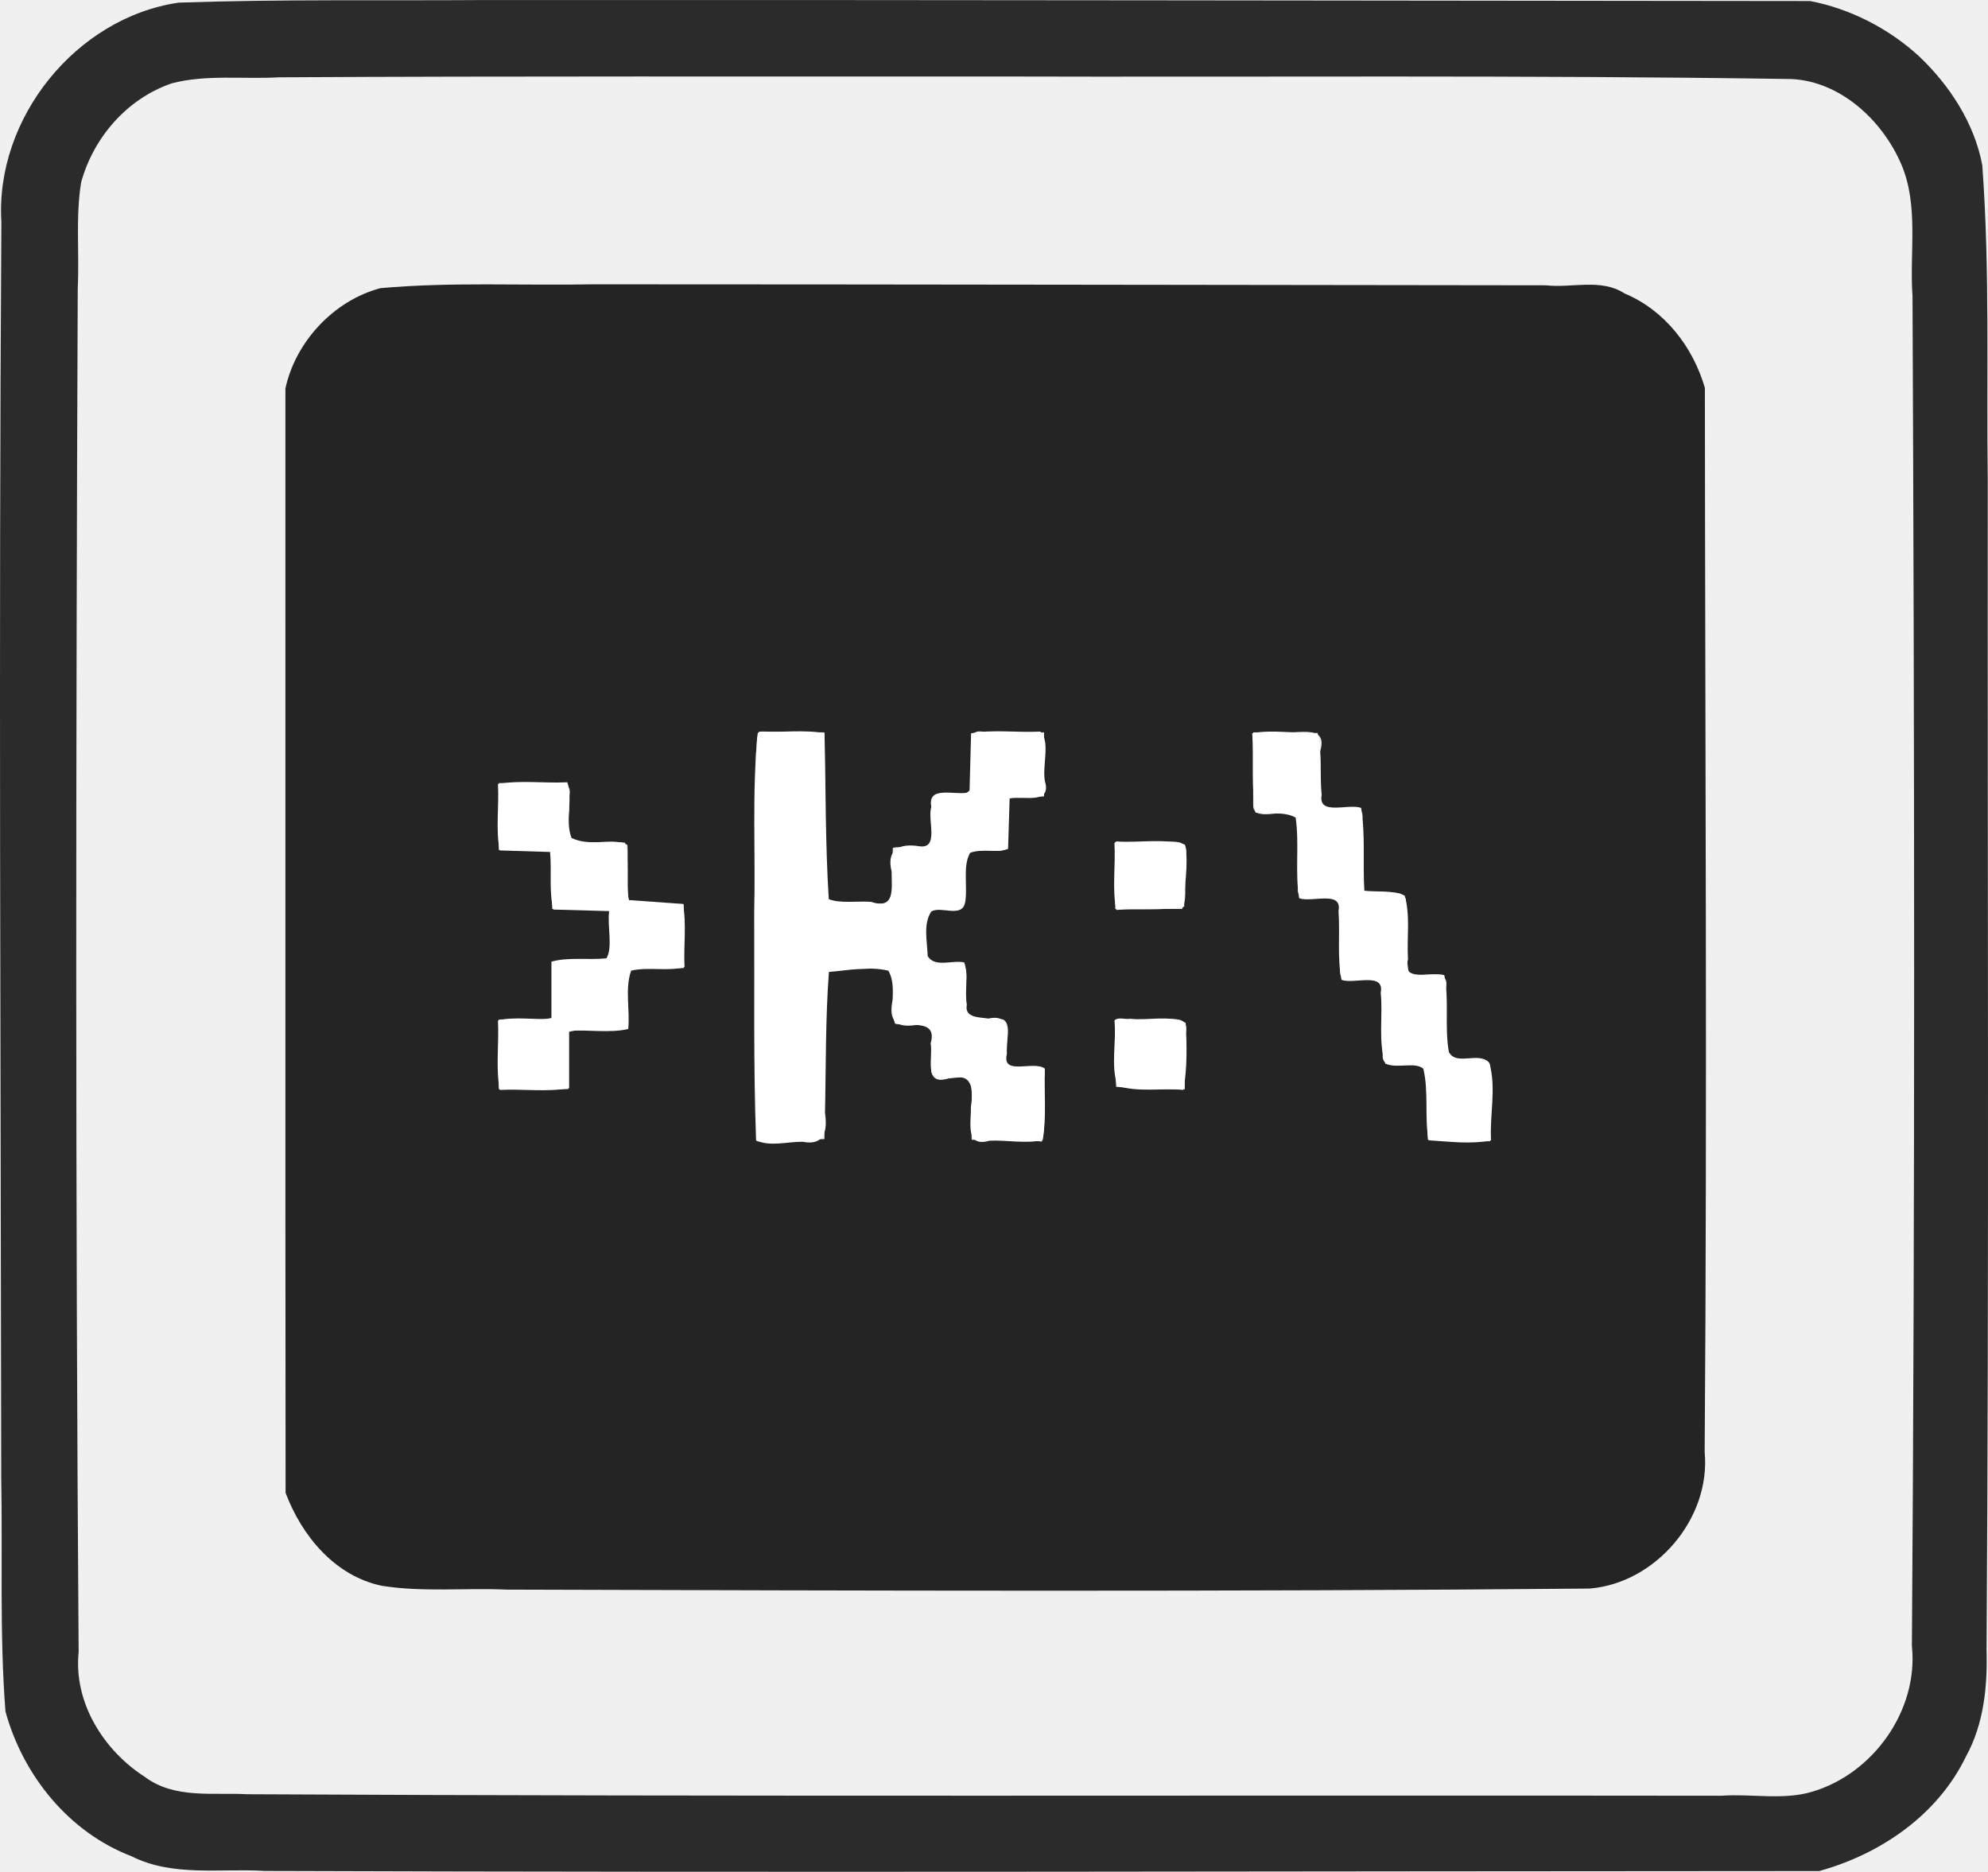
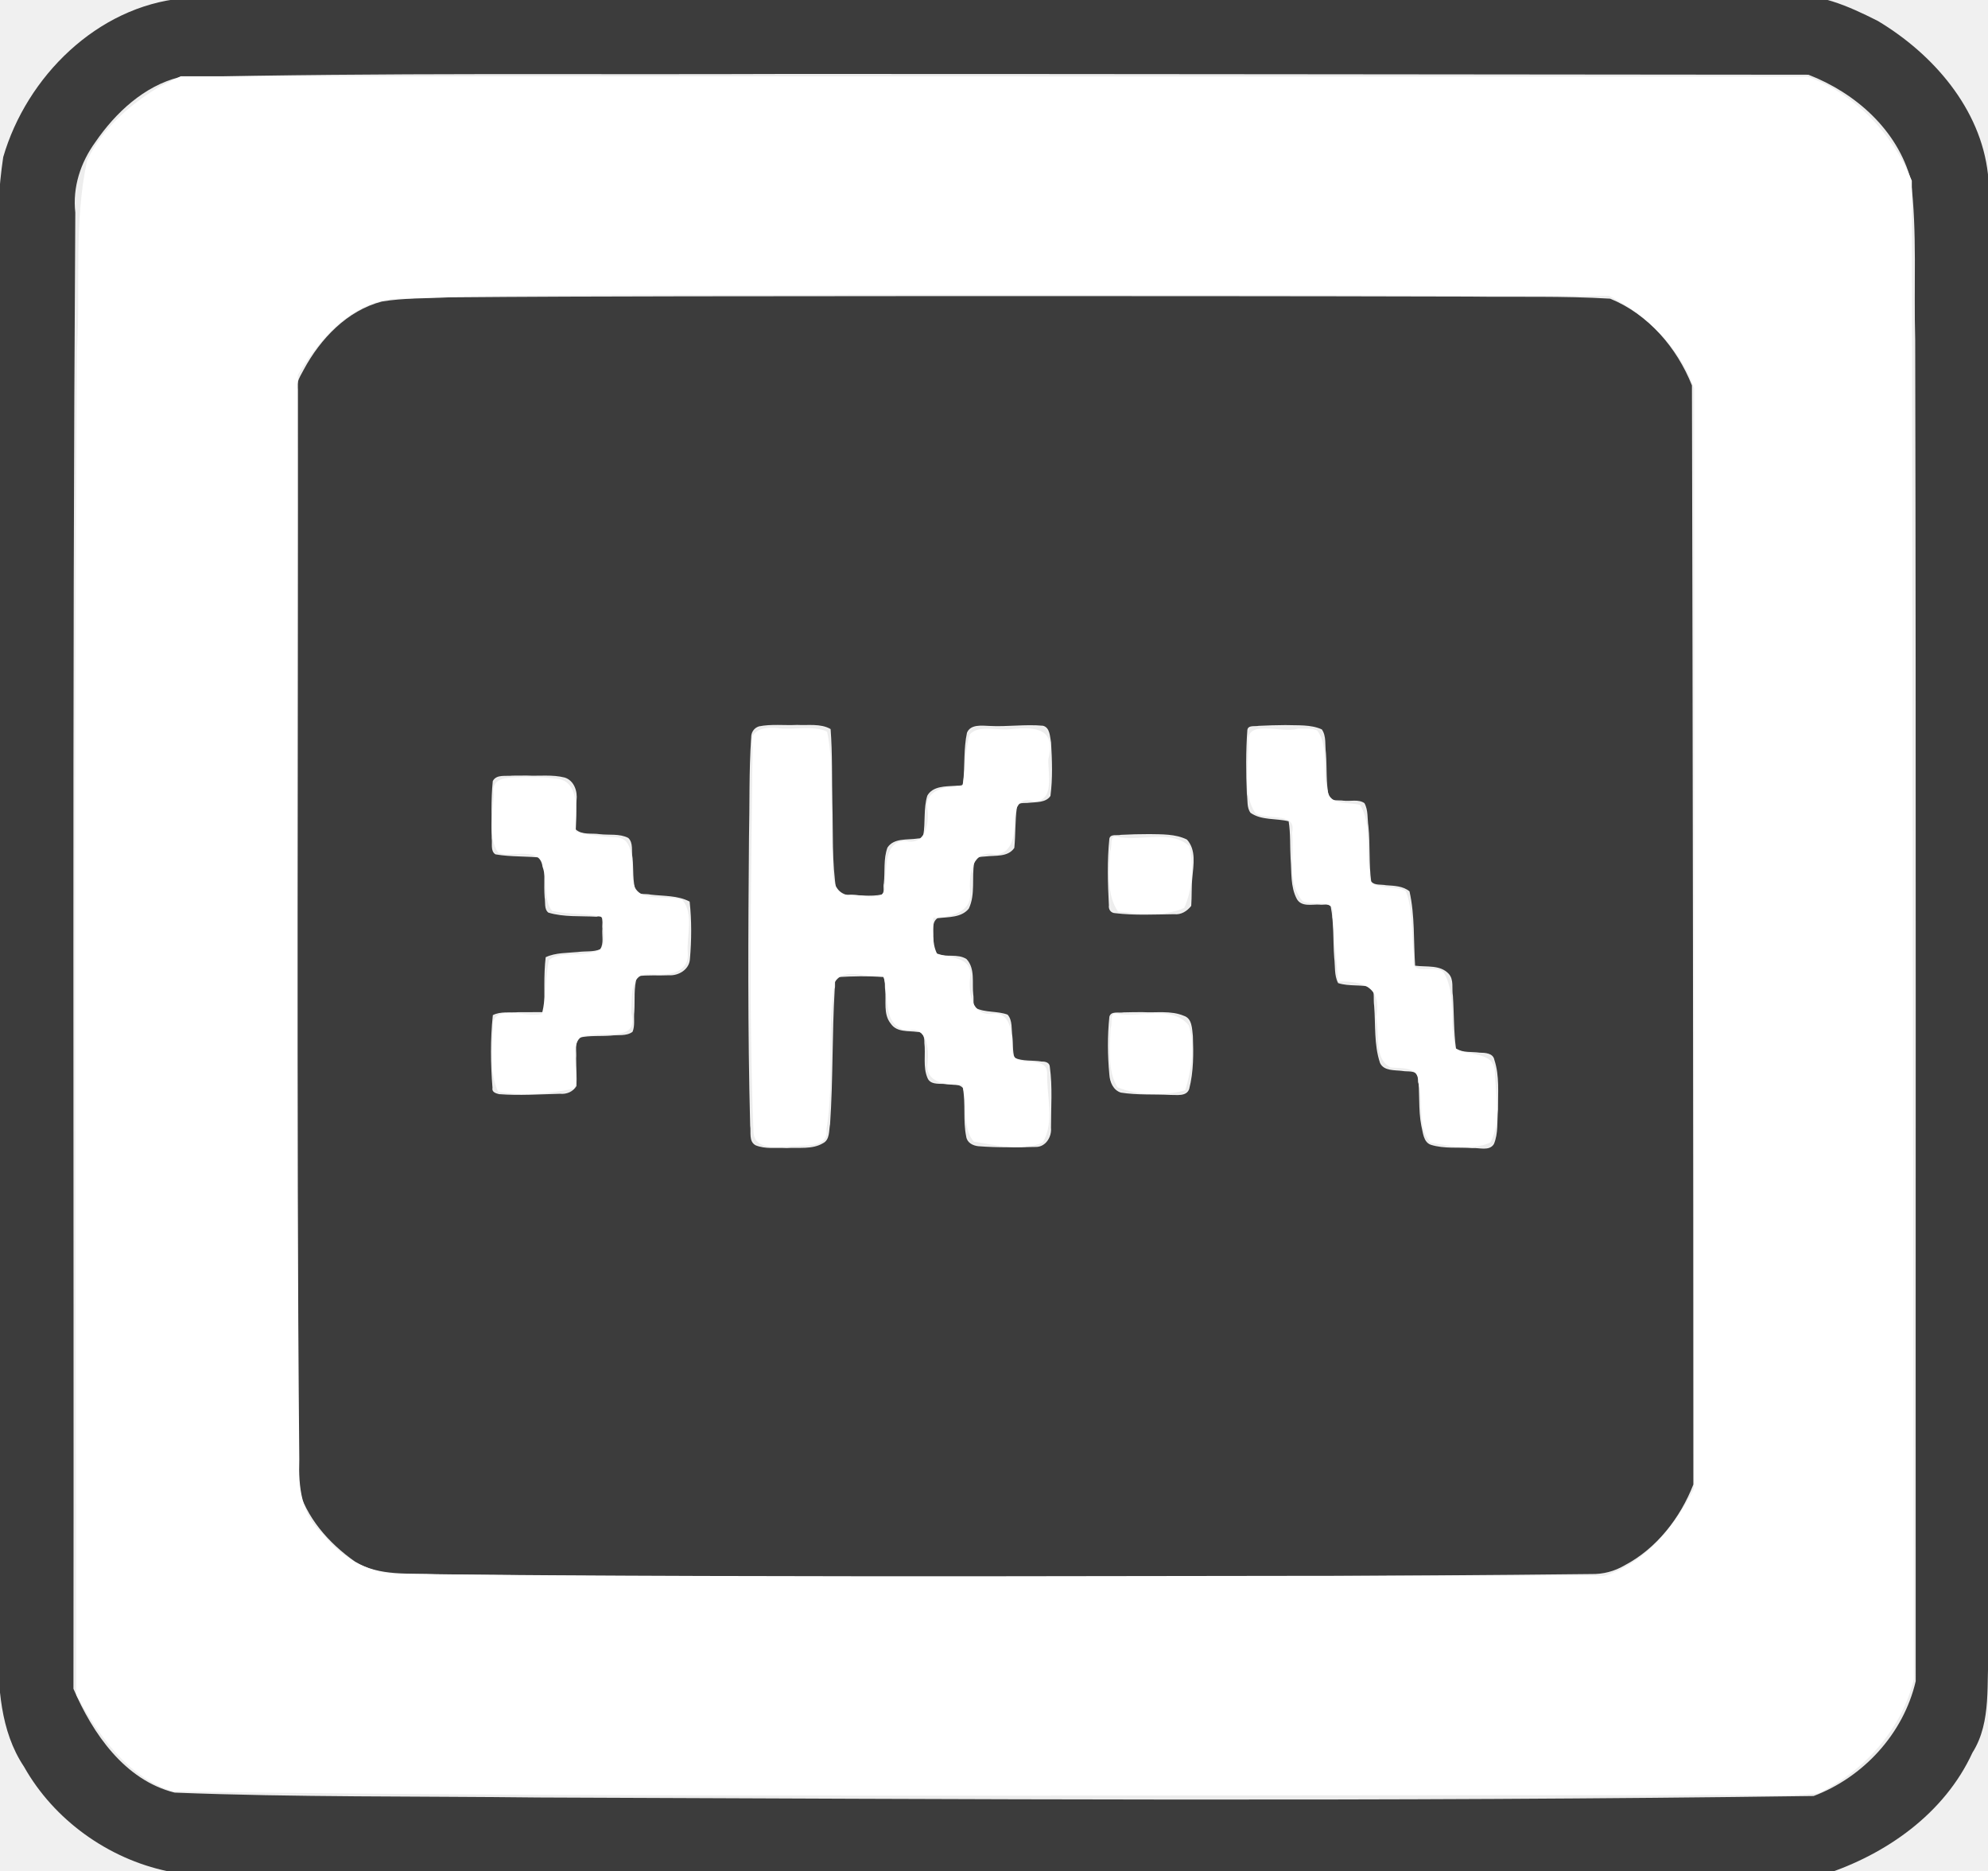
- <svg xmlns="http://www.w3.org/2000/svg" version="1.1" id="svg1" width="1103.438" height="1038.882" viewBox="0 0 1103.438 1038.882">
-   <defs id="defs1">
-     <clipPath clipPathUnits="userSpaceOnUse" id="clipPath25">
-       <rect style="fill:#ff0000;stroke:none;stroke-width:3;stroke-linecap:square;stroke-linejoin:miter;paint-order:stroke markers fill;stop-color:#000000" id="rect25-8" width="78" height="45.033" x="763.613" y="452.824" />
-     </clipPath>
-     <clipPath clipPathUnits="userSpaceOnUse" id="clipPath55">
-       <path id="path55" style="stroke-width:0.1;stroke-linecap:square;paint-order:markers fill stroke;stop-color:#000000" d="m 1736.615,-745.573 h 1589.476 v 72.467 H 1736.615 Z" />
-     </clipPath>
-   </defs>
-   <g id="g1" transform="translate(-855.4215,-248.4159)">
-     <g id="g7">
-       <path style="fill:#2b2b2b;fill-opacity:1;stroke:none;stroke-width:17.716;stroke-linecap:round;stroke-linejoin:round;stroke-opacity:1;paint-order:markers fill stroke" d="m 1124.231,248.438 c -56.564,0.411 -113.179,-0.523 -169.708,1.447 -57.017,8.372 -101.916,64.355 -98.331,121.792 -1.542,232.417 -0.336,464.845 -0.076,697.266 0.799,43.099 -0.998,86.373 2.338,129.361 9.697,35.461 35.17,67.067 69.974,80.366 22.945,11.575 49.361,6.612 74.029,8.156 287.569,1.001 575.155,0.11 862.717,0.055 34.073,-9.405 65.819,-31.164 81.454,-63.577 9.943,-18.072 11.983,-38.833 11.433,-59.109 1.418,-216.528 0.481,-433.068 0.653,-649.6 -0.782,-58.146 1.261,-116.455 -3.034,-174.481 -4.335,-23.299 -18.133,-44.395 -35.175,-60.556 -16.808,-15.355 -38.134,-26.317 -60.349,-30.561 -245.308,-0.193 -490.617,-0.688 -735.925,-0.558 z m 282.574,42.426 c 147.643,0.425 295.36,-0.849 442.957,1.416 27.299,1.301 50.489,22.982 60.959,47.278 9.845,23.028 4.489,48.826 6.24,73.15 1.099,249.744 1.429,499.5 -0.34,749.24 3.735,35.675 -21.471,70.983 -55.484,80.951 -16.094,4.768 -33.589,0.982 -50.267,2.186 -272.693,-0.354 -545.391,0.571 -818.081,-0.833 -19.18,-1.069 -40.496,2.738 -57.005,-9.648 -22.932,-14.706 -39.589,-41.395 -36.712,-69.183 -1.842,-252.359 -1.531,-504.734 -0.498,-757.096 0.959,-19.508 -1.267,-39.618 1.895,-58.765 6.901,-24.932 25.46,-46.337 50.208,-54.861 19.115,-5.082 39.869,-2.227 59.631,-3.378 132.164,-0.725 264.332,-0.351 396.497,-0.458 z" id="path1" />
-       <path style="fill:#242424;fill-opacity:1;stroke:none;stroke-width:17.716;stroke-linecap:round;stroke-linejoin:round;stroke-dasharray:none;stroke-opacity:1;paint-order:markers fill stroke" d="m 1184.836,406.219 c -39.367,0.752 -78.943,-1.377 -118.179,2.121 -25.951,6.824 -47.299,29.826 -52.814,55.722 0.065,204.305 -0.13,408.64 0.098,612.927 8.999,23.89 27.323,46.085 53.317,51.556 22.851,3.666 46.324,1.096 69.409,2.14 200.331,0.578 400.677,1.234 601.001,-0.584 36.721,-2.954 67.428,-38.904 63.923,-75.781 1.477,-196.865 0.239,-393.757 0.124,-590.616 -6.63,-22.823 -22.352,-43.16 -44.617,-52.422 -12.922,-8.494 -29.141,-2.878 -43.655,-4.514 -176.202,-0.18 -352.405,-0.524 -528.607,-0.55 z m 93.722,248.209 c 11.484,0.296 22.979,0.258 34.467,0.467 0.271,31.184 0.543,62.368 0.818,93.552 11.22,2.527 24.229,0.926 36.133,1.877 2.378,-9.593 0.333,-21.05 1.025,-31.354 7.399,-1.96 24.517,5.431 21.875,-7.251 2.21,-7.353 -5.555,-24.679 6.25,-22.437 11.1,2.013 19.226,-0.71 15.625,-13.501 1.887,-7.675 -5.566,-24.69 7.812,-20.874 10.791,2e-5 21.582,0 32.373,0 0,11.833 0,23.665 0,35.498 -7.928,1.305 -24.212,-4.905 -20.312,8.813 -1.758,7.804 5.364,24.488 -7.812,20.874 -11.249,-2.196 -19.223,0.709 -15.625,13.501 -0.959,8.603 4.483,23.608 -9.375,19.312 -13.256,-3.99 -13.862,6.209 -12.5,16.626 -3.869,13.396 5.339,15.355 16.568,13.501 10.5,-1.44 3.403,15.239 5.87,22.073 -3.28,13.157 12.797,7.417 20.54,9.169 5.919,3.477 -0.212,17.742 0.928,25.499 6.066,4.802 24.523,-5.337 21.719,7.321 -0.782,11.351 1.457,24.384 -1.199,34.924 -12.901,-1.651 -26.008,-0.709 -38.986,-0.989 -0.672,-11.318 1.325,-23.742 -1.001,-34.375 -7.675,-1.887 -24.69,5.566 -20.874,-7.812 -1.985,-7.391 5.542,-24.585 -7.251,-21.875 -12.189,2.627 -17.637,-1.488 -14.624,-14.062 0.112,-8.71 2.96,-21.699 -10.397,-17.055 -8.764,0.907 -18.705,-0.9 -26.761,1.641 -0.272,31.048 -0.544,62.095 -0.818,93.143 -12.417,0.164 -25.761,3.303 -37.656,1.117 -1.204,-71.822 -1.465,-143.834 -0.29,-215.656 1.063,-3.035 -1.007,-11.013 3.479,-11.666 z m 290.973,0.479 c 9.709,0.113 23.027,-3.382 18.53,10.938 0.7,10.265 -1.385,21.683 1.001,31.25 7.287,2.275 24.701,-5.577 22.436,6.25 0.645,13.366 -1.286,27.774 0.964,40.491 6.928,2.697 23.831,-4.399 23.364,5.562 0.925,13.099 -0.775,27.298 1.715,39.741 7.509,2.146 23.922,-4.395 20.215,8.69 0.884,12.593 -0.79,26.262 1.663,38.194 6.838,2.71 23.879,-4.409 23.172,5.563 0,13.414 0,26.827 0,40.24 -11.582,0.363 -23.092,-0.28 -34.647,-0.882 -0.959,-13.622 0.712,-28.358 -1.816,-41.318 -6.871,-2.705 -23.927,4.404 -23.254,-5.563 -0.672,-13.892 1.334,-28.893 -1.001,-42.096 -7.287,-2.275 -24.701,5.577 -22.436,-6.25 -0.696,-12.871 1.375,-26.887 -1.001,-39.062 -7.287,-2.275 -24.701,5.577 -22.436,-6.25 -0.666,-13.404 1.33,-27.911 -1.001,-40.625 -7.163,-2.399 -24.381,5.257 -23.999,-4.688 0,-13.395 0,-26.79 0,-40.186 6.177,2e-5 12.354,0 18.53,0 z m -417.969,28.125 c 8.509,1.053 23.806,-4.681 19.311,9.375 2.299,7.236 -5.497,24.278 5.689,23.438 8.514,1.048 21.211,-2.087 27.124,1.562 0.648,10.132 -1.261,21.247 0.897,30.798 10.083,1.069 20.195,2.242 30.353,2.014 0,11.833 0,23.665 0,35.498 -10.246,0.657 -21.55,-1.293 -31.143,0.974 -0.289,10.883 -0.577,21.765 -0.864,32.648 -10.518,1.001 -22.247,-0.755 -32.056,1.865 0,10.567 0,21.134 0,31.702 -12.874,0 -25.749,-10e-6 -38.623,0 0,-12.874 0,-25.749 0,-38.623 9.709,-0.695 20.533,1.358 29.578,-0.974 0.288,-10.362 0.576,-20.723 0.864,-31.085 10.52,-1.001 22.249,0.755 32.059,-1.865 -0.725,-8.989 1.398,-19.158 -1.001,-27.454 -10.604,-10e-6 -21.208,0 -31.811,0 -0.706,-10.783 1.385,-22.725 -1.001,-32.812 -9.562,-10e-6 -19.124,-10e-6 -28.686,0 0,-12.354 0,-24.707 0,-37.061 6.437,2e-5 12.874,0 19.311,0 z m 342.188,32.812 c 8.509,1.053 23.806,-4.681 19.311,9.375 -1.035,8.714 2.082,21.581 -1.562,27.686 -12.354,-10e-6 -24.707,0 -37.06,0 0,-12.354 0,-24.707 0,-37.061 6.437,0 12.874,2e-5 19.311,0 z m 0,98.438 c 8.509,1.053 23.806,-4.681 19.311,9.375 0,9.774 0,19.548 0,29.321 -12.72,-0.411 -25.438,-0.245 -38.107,-1.337 -0.859,-12.405 -0.378,-24.907 -0.516,-37.36 6.437,0 12.874,2e-5 19.311,0 z" id="path2" />
-       <path style="fill:#ffffff;fill-opacity:1;stroke:none;stroke-width:17.716;stroke-linecap:round;stroke-linejoin:round;stroke-opacity:1;paint-order:markers fill stroke" d="m 1131.812,683.594 c 0.688,12.127 -1.336,25.352 0.971,36.823 9.321,0.29 18.642,0.579 27.963,0.867 0.985,10.491 -0.721,22.141 1.834,31.955 10.317,0.285 20.634,0.572 30.951,0.861 -1.139,8.139 2.187,20.621 -1.562,26.221 -9.989,0.989 -21.192,-0.79 -30.469,1.821 0,10.567 0,21.134 0,31.702 -9.74,0.71 -20.644,-1.391 -29.688,1.001 0.663,12.697 -1.329,26.494 1.001,38.501 12.697,-0.663 26.494,1.329 38.501,-1.001 0,-10.604 0,-21.208 0,-31.812 10.783,-0.706 22.725,1.385 32.812,-1.001 1.069,-10.625 -1.987,-22.346 1.623,-32.388 9.66,-2.247 20.536,0.561 29.627,-1.987 -0.627,-11.554 1.247,-24.094 -0.931,-35.037 -10.079,-0.721 -20.158,-1.442 -30.237,-2.164 -0.991,-10.428 0.72,-22.015 -1.834,-31.769 -9.676,-1.568 -20.806,1.708 -29.73,-2.707 -3.751,-9.65 0.922,-21.473 -2.332,-30.887 -12.666,0.661 -26.539,-1.326 -38.501,1.001 z" id="path3" />
-       <path style="fill:#ffffff;fill-opacity:1;stroke:none;stroke-width:17.716;stroke-linecap:round;stroke-linejoin:round;stroke-opacity:1;paint-order:markers fill stroke" d="m 1275.995,655.334 c -3.277,33.09 -1.145,66.533 -1.962,99.756 0.225,42.05 -0.499,84.166 1.047,126.175 7.59,3.795 17.48,0.743 25.812,0.847 12.088,2.398 13.964,-5.999 12.419,-16.104 0.619,-26.057 0.242,-52.168 2.205,-78.142 10.771,-0.889 22.371,-3.256 33.002,-0.693 4.997,8.575 0.253,20.514 3.751,29.449 8.575,1.706 23.573,-2.728 19.706,10.863 1.423,7.839 -4.006,23.562 9.392,19.609 13.259,-3.736 14.675,4.372 12.945,15.625 0.22,8.847 -3.39,22.731 10.345,18.808 9.665,-0.462 20.302,1.869 29.526,-0.4 2.147,-13.019 0.761,-26.422 1.193,-39.578 -5.959,-4.777 -24.046,4.285 -21.094,-8.13 -0.34,-8.892 3.547,-22.679 -10.239,-19.682 -4.586,-0.765 -13.479,-0.241 -11.978,-7.619 -1.306,-7.704 1.022,-16.48 -1.437,-23.526 -6.224,-1.548 -16.414,3.104 -20.291,-3.534 -0.208,-7.931 -2.669,-17.763 2.014,-24.753 5.464,-3.168 16.595,3.699 18.387,-4.724 2.314,-8.982 -1.344,-19.821 3.131,-27.814 6.736,-2.57 14.842,0.296 21.078,-2.206 0.289,-9.327 0.579,-18.654 0.87,-27.982 7.789,-1.592 23.538,3.637 19.559,-9.698 -1.564,-8.541 3.224,-22.149 -2.563,-27.414 -12.651,0.687 -26.404,-1.34 -38.394,0.974 -0.289,10.888 -0.577,21.775 -0.864,32.663 -7.241,2.219 -23.634,-4.267 -21.197,8.096 -2.371,7.224 4.735,23.806 -6.919,21.866 -10.993,-1.711 -18.101,1.949 -15.134,14.069 0.01,9.556 2.151,21.314 -11.434,16.828 -7.533,-0.589 -16.808,1.024 -23.434,-1.475 -1.942,-30.627 -1.637,-61.355 -2.368,-92.035 -11.225,-2.287 -24.191,-0.323 -36.081,-0.986 z" id="path4" />
-       <path style="fill:#ffffff;fill-opacity:1;stroke:none;stroke-width:17.716;stroke-linecap:round;stroke-linejoin:round;stroke-opacity:1;paint-order:markers fill stroke" d="m 1473.999,716.406 c 0.72,12.186 -1.405,25.571 1.025,37.036 12.428,-0.932 25.907,0.632 37.692,-1.828 -0.254,-11.301 2.759,-23.422 0.424,-34.409 -12.149,-3.698 -25.57,-0.842 -38.141,-1.801 z" id="path5" />
-       <path style="fill:#ffffff;fill-opacity:1;stroke:none;stroke-width:17.716;stroke-linecap:round;stroke-linejoin:round;stroke-opacity:1;paint-order:markers fill stroke" d="m 1473.999,814.844 c 1.197,11.863 -2.201,24.87 1.669,36.212 11.485,3.773 24.602,1.138 36.615,2.289 2.132,-11.559 1.961,-25.008 1.236,-37.213 -9.188,-4.535 -20.871,-1.14 -30.875,-2.289 -2.7,0.581 -6.663,-1.217 -8.646,1.001 z" id="path6" />
-       <path style="fill:#ffffff;fill-opacity:1;stroke:none;stroke-width:17.716;stroke-linecap:round;stroke-linejoin:round;stroke-opacity:1;paint-order:markers fill stroke" d="m 1550.473,655.386 c 0.93,14.548 -0.656,30.154 1.828,44.049 7.088,1.11 16.055,-0.894 22.275,2.792 2.134,14.739 -0.482,30.555 1.947,44.727 7.11,2.543 24.059,-4.55 21.835,7.131 0.918,12.579 -0.803,26.267 1.688,38.185 7.081,2.54 24.002,-4.551 21.745,7.125 1.339,12.923 -1.589,26.939 2.538,39.314 6.343,3.051 16.501,-1.181 21.116,2.878 3.077,13.002 0.569,27.137 2.91,39.71 11.421,0.698 23.863,2.379 34.677,-0.021 -0.852,-14.117 3.043,-29.053 -0.934,-42.764 -5.589,-6.968 -18.287,1.862 -22.47,-6.241 -2.528,-13.882 0.313,-29.206 -2.554,-42.642 -7.493,-2.15 -24.075,4.404 -20.145,-8.694 -0.736,-11.64 1.401,-24.204 -1.831,-35.385 -6.896,-3.253 -15.026,-1.926 -22.397,-2.756 -0.938,-15.193 0.678,-31.457 -1.807,-45.999 -7.134,-2.537 -23.909,4.544 -21.892,-7.124 -1.117,-11.313 0.415,-23.793 -2.26,-34.419 -11.88,0.455 -25.112,-2.082 -36.27,0.137 z" id="path7" />
-     </g>
+ <svg xmlns="http://www.w3.org/2000/svg" version="1.1" id="svg1" width="352.96" height="332.16" viewBox="0 0 352.96 332.16">
+   <defs id="defs1" />
+   <g id="g1">
+     <path style="fill:#ededed;stroke-width:5.35;stroke-linecap:round;stroke-linejoin:round;paint-order:markers fill stroke" d="m 150.039,12.785 c -38.954,0.134 -77.918,-0.141 -116.865,0.528 -8.072,1.307 -14.479,7.708 -18.112,14.733 -3.032,6.614 -1.397,14.119 -1.95,21.137 -0.539,83.594 -0.666,167.21 0.141,250.792 2.804,8.125 8.786,15.968 17.285,18.509 11.788,1.073 23.68,0.468 35.508,0.779 82.985,0.41 165.973,0.566 248.958,0.06 10.099,1.001 19.237,-6.384 23.291,-15.181 1.965,-3.437 2.169,-7.27 1.95,-11.136 0.639,-83.756 0.669,-167.519 -0.088,-251.274 0.408,-6.375 -0.875,-12.982 -4.802,-18.15 C 330.748,17.068 322.977,12.423 314.815,13.208 259.892,12.706 204.964,12.82 150.039,12.785 Z m -11.03,38.513 c 48.752,0.013 97.504,0.124 146.255,0.186 6.443,2.583 12.015,7.079 14.836,13.446 2.847,3.894 1.289,8.822 1.682,13.291 0.034,61.47 0.069,122.941 0.103,184.411 -2.181,8.383 -8.564,16.192 -17.326,17.935 -20.97,0.85 -42.039,0.356 -63.049,0.551 -48.902,-0.071 -97.809,0.393 -146.707,-0.353 -4.506,-0.066 -9.415,0.042 -13.112,-3.013 -4.603,-3.249 -8.52,-8.046 -9.973,-13.445 0,-65.545 0,-131.09 0,-196.636 3.199,-8.157 10.476,-15.908 19.805,-15.879 21.566,-0.76 43.292,-0.334 64.92,-0.493 0.855,-6.08e-4 1.709,-0.001 2.564,-0.002 z" id="path1" />
+     <path style="fill:#ededed;stroke-width:5.35;stroke-linecap:round;stroke-linejoin:round;paint-order:markers fill stroke" d="m 94.59,137.951 c -2.185,0.589 -6.55,-1.397 -7.124,1.472 0.227,3.999 -0.45,8.193 0.336,12.072 2.95,0.567 6.11,0.002 9.1,0.696 0.231,3.161 -0.457,6.52 0.336,9.561 3.215,1.025 6.7,0.777 10.046,0.845 -0.713,2.076 1.334,6.799 -1.906,6.448 -2.731,0.415 -5.71,0.025 -8.276,0.998 -0.473,3.234 -0.064,6.612 -0.201,9.901 -3.042,0.205 -6.262,-0.422 -9.185,0.336 -0.446,4.355 -0.349,9.026 -0.058,13.389 2.334,1.273 5.738,0.122 8.494,0.408 2.344,-0.187 6.83,0.929 5.865,-2.962 0.753,-2.221 -1.348,-7.297 1.607,-7.315 2.806,-0.283 5.817,0.277 8.488,-0.562 0.805,-3.178 -0.31,-7.223 0.803,-10.128 2.915,-0.739 6.972,1.082 9.094,-1.635 0.977,-3.597 0.417,-7.526 0.291,-11.212 -2.731,-1.501 -6.437,-0.747 -9.501,-1.515 -1.007,-2.045 -0.449,-5.273 -0.841,-7.707 0.627,-3.671 -3.872,-2.291 -6.065,-2.736 -1.655,-0.229 -4.522,0.352 -3.829,-2.205 -0.313,-2.554 1.321,-6.86 -2.028,-7.925 -1.784,-0.379 -3.64,-0.167 -5.447,-0.223 z" id="path2" />
+     <path style="fill:#ededed;stroke-width:5.35;stroke-linecap:round;stroke-linejoin:round;paint-order:markers fill stroke" d="m 178.875,129.09 c -2.209,0.656 -6.521,-1.273 -7.21,1.558 -0.136,3.001 -0.273,6.001 -0.409,9.002 -2.279,0.299 -6.559,-0.435 -6.722,2.909 -0.413,2.086 0.214,4.555 -0.592,6.454 -2.214,0.549 -6.321,-0.584 -6.531,2.84 -0.355,2.383 0.239,5.117 -0.561,7.29 -2.772,0.17 -5.924,0.274 -8.512,-0.304 -1.51,-9.666 -0.367,-19.614 -1.033,-29.284 -2.345,-1.295 -5.777,-0.225 -8.547,-0.57 -2.629,-0.325 -5.957,-0.287 -5.297,3.335 -0.521,22.992 -0.426,46.006 -0.097,69.002 -0.178,2.949 3.753,2.113 5.594,2.355 2.496,-0.302 5.786,0.534 7.719,-1.379 1.346,-6.022 0.591,-12.365 0.982,-18.509 0.199,-3.453 -0.051,-7.251 0.55,-10.489 2.956,-0.245 6.167,-0.509 9.05,0.002 0.791,2.97 -1.138,7.423 2.143,9.236 1.725,0.861 5.368,-0.701 4.91,2.352 0.651,2.304 -0.755,5.693 1.244,7.192 1.72,0.41 4.487,-0.371 5.685,0.955 0.687,3.195 -0.582,6.821 0.956,9.767 2.784,1.288 6.203,0.314 9.213,0.621 2.82,0.582 5.447,-0.289 4.901,-3.635 0.159,-3.603 0.524,-7.41 -0.286,-10.886 -1.942,-0.663 -4.249,-0.027 -6.138,-0.853 -0.718,-2.518 -0.006,-5.231 -0.907,-7.648 -1.874,-0.868 -4.766,-0.097 -6.258,-1.537 -0.772,-2.741 0.746,-6.383 -1.389,-8.577 -1.691,-0.966 -4.306,0.286 -5.671,-1.067 -0.1,-2.021 -0.853,-4.76 0.468,-6.437 2.17,-0.306 5.718,0.26 6.135,-2.782 0.621,-2.523 -0.276,-5.576 0.769,-7.84 2.166,-0.929 5.376,0.358 6.783,-1.603 0.46,-2.55 -0.304,-6.295 0.896,-8.123 2.329,-0.328 6.737,0.546 5.746,-3.233 -0.152,-3.339 0.664,-7.034 -0.835,-10.102 -2.187,-0.328 -4.527,0.051 -6.75,-0.014 z" id="path3" />
+     <path style="fill:#ededed;stroke-width:5.35;stroke-linecap:round;stroke-linejoin:round;paint-order:markers fill stroke" d="m 197.179,148.667 c -0.451,4.19 -0.346,8.692 -0.058,12.889 2.412,1.304 5.924,0.211 8.758,0.57 2.917,0.432 6.311,0.132 5.412,-3.737 -0.162,-2.936 1.459,-6.704 -0.671,-9.195 -3.953,-1.567 -8.526,-0.524 -12.692,-0.863 l -0.43,0.193 z" id="path4" />
+     <path style="fill:#ededed;stroke-width:5.35;stroke-linecap:round;stroke-linejoin:round;paint-order:markers fill stroke" d="m 197.179,180.279 c -0.301,3.942 -0.614,8.22 0.323,12.147 1.352,2.567 4.959,1.258 7.269,1.711 2.076,-0.438 6.252,1.448 6.415,-1.726 0.359,-3.766 1.133,-7.919 -0.297,-11.518 -3.1,-1.705 -7.054,-0.587 -10.46,-0.95 -1.08,0.114 -2.286,-0.295 -3.249,0.336 z" id="path5" />
+     <path style="fill:#ededed;stroke-width:5.35;stroke-linecap:round;stroke-linejoin:round;paint-order:markers fill stroke" d="m 221.714,129.322 c -0.398,4.748 -0.454,9.768 0.186,14.543 1.772,1.892 4.95,1.044 7.168,1.757 0.753,4.548 -0.413,9.427 1.254,13.79 1.403,2.194 4.33,0.257 6.107,1.186 1.166,4.477 0.066,9.359 1.203,13.801 2.014,0.585 4.219,0.176 6.284,0.644 0.783,4.585 -0.247,9.566 1.438,13.931 1.748,1.728 4.821,0.297 6.558,1.539 0.732,3.993 -0.299,8.479 1.485,12.203 2.794,1.528 6.386,0.496 9.464,0.908 3.664,0.856 2.374,-3.802 2.844,-5.953 0.069,-3.413 0.59,-7.159 -0.977,-10.276 -2.006,-0.639 -4.783,0.097 -6.502,-1.046 -0.623,-4.079 -0.148,-8.254 -0.606,-12.292 -0.864,-2.766 -4.403,-2.058 -6.589,-2.327 -0.363,-4.425 0.115,-9.043 -0.99,-13.355 -1.861,-1.566 -5.087,-0.39 -6.87,-1.534 -0.451,-4.7 0.007,-9.626 -0.969,-14.184 -1.945,-0.843 -4.78,0.471 -6.483,-0.843 -0.917,-3.98 0.159,-8.31 -1.062,-12.165 -3.84,-1.282 -8.186,-0.35 -12.195,-0.663 l -0.43,0.193 z" id="path6" />
+     <path style="fill:#ededed;stroke-width:5.35;stroke-linecap:round;stroke-linejoin:round;paint-order:markers fill stroke" d="m 130.792,12.214 c -32.463,0.151 -64.938,-0.283 -97.394,0.451 -7.149,0.459 -12.99,5.871 -16.991,11.422 -3.019,4.42 -4.877,9.679 -4.197,15.074 0,86.995 0,173.991 0,260.986 3.184,7.725 8.477,15.532 16.567,18.643 10.013,1.673 20.264,0.896 30.378,1.242 82.432,0.466 164.868,0.765 247.299,0.068 5.374,-0.251 10.904,0.288 16.182,-0.452 9.325,-3.612 17.37,-12.102 18.388,-22.308 0.568,-62.493 0.178,-124.992 0.179,-187.488 -0.183,-25.245 0.219,-50.505 -0.585,-75.739 -1.531,-10.764 -10.704,-19.711 -21.198,-21.902 -62.876,8.1e-4 -125.752,-0.002 -188.629,0.003 z m 111.369,40.023 c 14.578,0.209 29.203,-0.365 43.752,0.585 6.971,2.674 12.281,8.958 14.75,15.831 0.101,64.954 0.201,129.909 0.301,194.863 -2.716,6.741 -7.496,12.882 -14.457,15.603 -4.076,1.375 -8.729,0.328 -13.04,0.716 -64.521,0.541 -129.05,0.717 -193.57,-0.002 -5.61,-0.489 -11.727,0.713 -16.823,-2.188 -4.735,-3.305 -8.996,-8.046 -10.398,-13.666 -0.004,-65.457 -0.008,-130.914 -0.012,-196.37 3.051,-6.741 8.564,-13.103 16.139,-14.566 16.577,-1.054 33.217,-0.45 49.819,-0.712 41.18,-0.121 82.36,-0.103 123.54,-0.093 z" id="path7" />
+     <path style="fill:#3c3c3c;stroke-width:5.35;stroke-linecap:round;stroke-linejoin:round;paint-order:markers fill stroke;fill-opacity:1" d="M 179.386,-0.756 C 130.4,-0.648 81.407,-0.918 32.426,-0.291 17.25,1.155 4.717,13.625 0.571,27.895 -1.059,38.805 -0.356,49.922 -0.672,60.92 c -0.117,77.039 -0.213,154.081 0.295,231.119 0.061,7.416 0.379,15.271 4.645,21.657 5.302,9.431 14.916,16.326 25.471,18.547 23.917,0.818 47.867,0.404 71.797,0.587 74.094,0.031 148.204,0.152 222.287,0.027 11.064,-3.594 21.405,-10.853 26.37,-21.651 3.52,-5.551 2.398,-12.534 2.947,-18.772 0.634,-49.663 0.178,-99.334 0.302,-149.001 -0.13,-37.499 0.201,-75.008 -0.489,-112.501 -1.291,-11.681 -9.78,-21.369 -19.558,-27.217 -5.149,-2.602 -10.716,-5.122 -16.612,-4.478 -45.798,0.003 -91.597,0.005 -137.395,0.008 z M 139.948,13.129 c 60.376,-0.001 120.751,0.093 181.127,0.138 8.369,3.227 15.801,9.821 18.191,18.688 1.139,9.228 0.502,18.932 0.769,28.371 0.172,79.393 0.054,158.787 0.09,238.181 -2.167,9.343 -9.33,17.06 -18.124,20.382 -75.473,1.04 -150.957,0.556 -226.433,0.265 -21.516,-0.25 -43.061,-0.02 -64.557,-0.866 C 22.146,316.082 16.455,307.797 13.04,299.854 13.149,212.485 12.796,125.113 13.371,37.745 12.863,33.242 14.301,28.856 16.944,25.214 20.516,20.002 25.614,15.27 31.797,13.717 67.838,12.861 103.9,13.282 139.948,13.129 Z" id="path8" />
+     <path style="fill:#3c3c3c;fill-opacity:1;stroke-width:1.891;stroke-linecap:round;stroke-linejoin:round;paint-order:markers fill stroke" d="m 163.42,52.578 c -27.929,0.046 -55.859,-0.022 -83.786,0.222 -3.947,0.207 -7.937,0.086 -11.828,0.736 -6.177,1.601 -10.925,6.621 -13.881,12.097 -0.554,1.1 -1.362,2.146 -1.095,3.448 0,64.895 0,129.79 0,194.686 1.464,5.648 5.546,10.239 10.227,13.529 4.325,2.628 9.604,1.975 14.451,2.21 49.988,0.741 99.984,0.562 149.975,0.384 18.349,-0.11 36.706,-0.202 55.049,-0.412 2.08,0.047 4.122,-0.483 5.926,-1.55 5.692,-3.007 9.883,-8.442 12.189,-14.347 -0.014,-65.048 -0.103,-130.096 -0.25,-195.144 -2.664,-6.702 -7.739,-12.64 -14.516,-15.407 -8.344,-0.504 -16.723,-0.262 -25.086,-0.37 -32.458,-0.088 -64.916,-0.089 -97.375,-0.082 z m -21.944,76.133 c 1.98,0.117 4.206,-0.295 5.993,0.738 0.337,4.359 0.211,8.761 0.312,13.137 0.151,5.236 -0.106,10.518 0.727,15.698 0.173,0.769 1.275,0.44 1.833,0.593 2.055,0.006 4.186,0.366 6.199,-0.045 0.592,-0.413 0.187,-1.39 0.382,-1.998 0.23,-2.102 -0.102,-4.329 0.643,-6.342 1.121,-1.717 3.487,-1.336 5.234,-1.589 0.418,-0.105 1.198,0.128 1.122,-0.566 0.408,-2.33 0.021,-4.781 0.718,-7.06 0.978,-1.743 3.294,-1.638 5.023,-1.756 0.556,-0.1 1.57,0.152 1.359,-0.735 0.287,-2.878 0.056,-5.838 0.661,-8.68 0.624,-1.545 2.643,-1.265 3.979,-1.212 3.169,0.179 6.36,-0.333 9.525,-0.032 1.259,0.333 1.209,1.953 1.427,2.983 0.178,3.148 0.302,6.343 -0.11,9.473 -0.8,1.222 -2.552,1.081 -3.834,1.218 -0.71,0.129 -2.108,-0.219 -2.134,0.89 -0.322,2.36 -0.218,4.771 -0.449,7.124 -1.135,1.674 -3.359,1.3 -5.092,1.515 -0.767,0.072 -1.949,0.013 -2.013,1.06 -0.51,2.697 0.245,5.644 -0.974,8.202 -1.319,1.64 -3.677,1.473 -5.567,1.707 -1.061,0.732 -0.678,2.224 -0.752,3.33 0.149,0.964 -0.212,2.273 0.608,2.991 1.684,0.68 3.742,-0.085 5.308,0.937 1.573,1.69 0.951,4.218 1.192,6.296 0.141,0.755 -0.129,1.732 0.365,2.36 1.776,0.902 3.906,0.518 5.73,1.207 0.919,1.043 0.649,2.631 0.853,3.916 0.149,1.236 0.003,2.566 0.377,3.741 1.495,0.674 3.251,0.397 4.846,0.677 0.647,-0.019 1.399,0.176 1.426,0.951 0.492,3.569 0.201,7.198 0.204,10.79 0.161,1.586 -0.905,3.396 -2.63,3.414 -3.423,0.064 -6.866,0.143 -10.281,-0.13 -0.991,-0.108 -2.001,-0.631 -2.141,-1.72 -0.589,-2.832 -0.072,-5.792 -0.593,-8.621 -0.848,-0.93 -2.335,-0.518 -3.456,-0.721 -1.006,-0.043 -2.355,0.094 -2.822,-1.049 -0.843,-1.964 -0.302,-4.196 -0.56,-6.259 0.031,-0.809 -0.147,-1.949 -1.197,-1.914 -1.618,-0.245 -3.688,0.108 -4.752,-1.463 -1.395,-1.689 -0.781,-4.047 -1.015,-6.043 -0.106,-0.716 0.083,-1.649 -0.298,-2.24 -2.696,-0.218 -5.454,-0.151 -8.152,0.005 -0.707,0.389 -0.306,1.464 -0.5,2.109 -0.481,7.991 -0.277,16.012 -0.825,24 -0.232,1.154 -0.008,2.757 -1.255,3.386 -1.939,1.156 -4.316,0.706 -6.463,0.865 -1.821,-0.105 -3.777,0.213 -5.501,-0.496 -1.265,-0.683 -0.784,-2.336 -0.966,-3.495 -0.45,-17.014 -0.352,-34.039 -0.21,-51.057 0.138,-5.958 -0.021,-11.932 0.395,-17.879 -0.016,-0.901 0.514,-1.687 1.383,-1.952 2.178,-0.444 4.504,-0.145 6.717,-0.255 z m 86.771,0.031 c 2.14,0.081 4.448,-0.136 6.439,0.769 0.837,1.198 0.53,2.824 0.725,4.204 0.199,2.606 -0.021,5.277 0.538,7.84 0.561,0.756 1.768,0.473 2.586,0.611 1.211,0.147 2.646,-0.303 3.709,0.432 0.702,1.23 0.499,2.78 0.712,4.144 0.327,3.266 0.06,6.578 0.498,9.818 0.624,0.672 1.774,0.437 2.619,0.617 1.431,0.102 3.027,0.126 4.176,1.088 0.974,4.324 0.701,8.801 0.998,13.197 1.984,0.274 4.469,-0.204 5.97,1.448 0.963,1.053 0.505,2.631 0.739,3.917 0.208,3.106 0.127,6.288 0.545,9.337 1.195,0.801 2.804,0.537 4.183,0.739 0.994,0.025 2.416,0.056 2.638,1.3 0.929,2.83 0.622,5.886 0.642,8.818 -0.185,2.028 0.078,4.204 -0.731,6.116 -0.819,1.3 -2.586,0.611 -3.821,0.719 -2.438,-0.196 -4.979,0.15 -7.343,-0.584 -1.379,-0.457 -1.418,-2.232 -1.723,-3.413 -0.57,-2.923 -0.213,-5.922 -0.616,-8.851 -0.442,-1.018 -1.861,-0.677 -2.741,-0.858 -1.33,-0.177 -3.267,0.046 -3.964,-1.397 -1.108,-3.264 -0.778,-6.796 -1.053,-10.184 -0.155,-1.062 0.083,-2.275 -0.339,-3.256 -1.951,-0.561 -4.119,-0.126 -6.056,-0.761 -0.715,-1.359 -0.506,-3.03 -0.694,-4.522 -0.232,-3.037 -0.023,-6.129 -0.629,-9.119 -0.47,-0.528 -1.39,-0.175 -2.029,-0.295 -1.346,-0.056 -3.163,0.442 -3.981,-1.003 -1.153,-2.169 -0.91,-4.756 -1.103,-7.132 -0.129,-2.205 0.01,-4.528 -0.349,-6.655 -2.215,-0.554 -4.802,-0.134 -6.762,-1.501 -0.704,-0.927 -0.474,-2.257 -0.655,-3.35 -0.158,-3.777 -0.19,-7.574 0.086,-11.344 0.108,-0.95 1.371,-0.602 2.015,-0.754 1.589,-0.082 3.18,-0.125 4.771,-0.136 z m -134.747,8.959 c 2.245,0.114 4.566,-0.205 6.762,0.358 1.673,0.528 2.303,2.448 2.098,4.049 -0.034,1.72 -0.096,3.439 -0.144,5.158 1.135,1.033 2.848,0.623 4.234,0.841 1.681,0.207 3.552,-0.133 5.099,0.677 0.942,0.891 0.522,2.396 0.757,3.545 0.213,2.014 -0.05,4.125 0.62,6.042 0.699,0.535 1.787,0.271 2.621,0.478 2.296,0.267 4.818,0.131 6.894,1.234 0.372,3.377 0.345,6.843 0.048,10.237 -0.13,1.848 -2.025,2.957 -3.743,2.846 -1.865,0.088 -3.793,-0.086 -5.615,0.172 -0.661,2.01 -0.378,4.202 -0.512,6.289 -0.14,1.173 0.155,2.482 -0.316,3.579 -1.083,0.811 -2.607,0.5 -3.875,0.673 -1.845,0.135 -3.741,-0.053 -5.548,0.358 -0.929,0.95 -0.471,2.459 -0.587,3.653 -0.002,1.644 0.138,3.309 0.056,4.94 -0.609,1.022 -1.765,1.494 -2.925,1.375 -3.595,0.088 -7.212,0.348 -10.801,0.069 -0.578,-0.137 -1.349,-0.363 -1.183,-1.129 -0.344,-4.29 -0.386,-8.619 0.062,-12.903 1.35,-0.698 3.058,-0.402 4.566,-0.525 1.522,-0.015 3.045,-0.004 4.567,-0.007 0.078,-3.248 -0.133,-6.519 0.251,-9.752 1.739,-0.824 3.839,-0.738 5.756,-0.927 1.304,-0.184 2.739,0.028 3.929,-0.494 0.675,-1.052 0.271,-2.451 0.378,-3.637 -0.129,-0.92 0.475,-2.564 -1.026,-2.129 -2.846,-0.165 -5.804,0.101 -8.562,-0.732 -0.786,-0.608 -0.497,-1.84 -0.662,-2.714 -0.178,-2.323 0.108,-4.7 -0.211,-6.989 -2.797,-0.371 -5.732,-0.14 -8.532,-0.646 -0.915,-0.589 -0.514,-1.927 -0.659,-2.834 4.54e-4,-3.387 -0.15,-6.807 0.197,-10.174 0.65,-1.252 2.361,-0.819 3.505,-0.965 0.833,-0.013 1.666,-0.013 2.499,-0.015 z m 110.519,10.397 c 2.242,0.045 4.656,-0.045 6.711,0.967 1.678,1.848 1.164,4.5 0.963,6.751 -0.172,1.667 -0.074,3.368 -0.197,5.029 -0.723,0.926 -1.795,1.615 -3.012,1.474 -3.498,0.045 -7.027,0.241 -10.508,-0.183 -0.755,-0.029 -1.195,-0.658 -1.094,-1.386 -0.214,-3.942 -0.324,-7.923 0.083,-11.853 0.204,-0.897 1.428,-0.49 2.075,-0.669 1.658,-0.092 3.318,-0.123 4.978,-0.128 z m -1.21,31.61 c 2.45,0.149 5.051,-0.327 7.375,0.653 1.495,0.469 1.446,2.311 1.606,3.588 0.118,3.133 0.134,6.349 -0.655,9.4 -0.469,1.39 -2.217,1.028 -3.341,1.061 -2.928,-0.151 -5.897,0.05 -8.798,-0.416 -1.349,-0.433 -1.954,-1.872 -2.034,-3.19 -0.321,-3.41 -0.355,-6.872 0.005,-10.279 0.283,-1.078 1.709,-0.611 2.51,-0.773 1.11,-0.032 2.221,-0.042 3.332,-0.044 z" id="path9" />
+     <path style="fill:#ffffff;fill-opacity:1;stroke-width:7.566;stroke-linecap:round;stroke-linejoin:round;paint-order:markers fill stroke" d="m 28.336,15.381 c -5.234,3.126 -10.292,7.524 -12.878,13.138 -2.366,11.001 -1.167,22.437 -1.782,33.613 -0.611,79.597 -0.181,159.196 -0.132,238.794 3.915,7.15 9.105,14.634 17.203,17.165 89.721,1.22 179.456,0.533 269.183,0.667 7.599,-0.226 15.426,0.432 22.885,-0.334 8.177,-3.917 14.955,-11.537 16.981,-20.341 -0.121,-88.668 -0.242,-177.337 -0.363,-266.005 -3.336,-8.292 -10.115,-15.496 -18.536,-18.471 -96.273,-0.021 -192.546,-0.042 -288.82,-0.062 -1.247,0.612 -2.494,1.224 -3.74,1.836 z M 164.887,52.302 c 40.263,0.066 80.533,0.111 120.791,0.235 6.745,3.347 12.712,9.355 15.119,16.47 -0.022,65.107 0.026,130.222 -0.039,195.324 -3.381,6.615 -8.576,13.181 -15.841,15.448 -71.179,-0.08 -142.364,0.423 -213.54,-0.299 -5.606,0.068 -10.646,-2.733 -14.034,-7.101 -3.863,-3.343 -4.374,-8.465 -4.205,-13.239 -0.584,-64.178 -0.189,-128.376 -0.258,-192.549 4.029,-6.8 10.263,-13.899 18.906,-13.578 26.562,-1.106 53.179,-0.473 79.763,-0.71 4.446,0 8.892,0 13.339,0 z" id="path270" />
+     <path style="fill:#ffffff;fill-opacity:1;stroke-width:7.566;stroke-linecap:round;stroke-linejoin:round;paint-order:markers fill stroke" d="m 92.94,138 c -2.188,0.101 -5.878,-0.361 -5.272,3.055 -0.088,3.326 -1.167,7.483 0.786,10.352 2.396,0.933 7.391,-1.243 7.869,2.466 0.912,2.463 0.087,5.958 1.706,7.866 2.926,0.668 6.09,0.408 8.931,1.057 -0.053,1.966 1.445,6.056 -1.809,6.275 -2.39,0.768 -5.902,-0.148 -7.699,1.409 -0.655,3.134 -0.487,6.528 -1.225,9.545 -3.009,0.827 -9.382,-2.252 -8.664,2.902 -0.175,3.557 -0.639,7.689 0.873,10.905 4.443,0.876 9.065,0.303 13.466,-0.515 1.254,-2.835 -1.653,-9.77 2.837,-9.497 3.189,-0.608 8.719,1.07 7.333,-4.006 0.191,-2.363 -0.431,-7.193 3.302,-6.845 2.746,0.25 7.053,0.112 6.74,-3.799 -0.244,-2.985 1.126,-6.875 -0.946,-9.357 -2.828,-1.154 -8.307,0.887 -8.822,-3.546 -0.333,-2.477 0.609,-7.534 -3.115,-7.612 -2.34,-0.134 -4.849,-0.307 -7.009,-1.033 -0.033,-3.191 0.991,-9.237 -3.833,-9.415 -1.804,-0.25 -3.634,-0.226 -5.451,-0.207 z" id="path271" />
+     <path style="fill:#ffffff;fill-opacity:1;stroke-width:7.566;stroke-linecap:round;stroke-linejoin:round;paint-order:markers fill stroke" d="m 138.4,129.319 c -2.367,-0.335 -5.707,0.033 -4.783,3.321 -0.239,22.733 -0.726,45.504 0.156,68.221 0.105,3.896 5.297,2.557 7.782,2.623 2.121,-0.19 5.58,0.21 5.188,-2.997 1.43,-8.608 0.014,-17.502 1.458,-26.074 1.722,-2.886 6.009,-0.561 8.612,-1.127 1.083,2.986 -0.333,9.095 4.265,9.639 3.548,-0.796 3.876,3.367 3.607,5.803 -0.554,3.592 3.617,3.973 6.15,3.908 1.075,3.039 -0.175,7.508 2.059,10.064 3.901,0.621 8.456,1.781 12.246,0.167 2.143,-3.633 0.659,-8.357 0.774,-12.399 -0.116,-3.406 -6.041,-0.406 -6.237,-4.004 0.115,-2.39 -0.02,-6.953 -3.538,-6.454 -3.632,0.369 -4.228,-3.795 -3.889,-6.491 0.507,-3.701 -3.634,-3.371 -5.893,-4.211 -0.953,-1.885 -0.658,-4.386 -0.649,-6.336 2.758,-0.098 6.878,-0.852 6.533,-4.513 -0.181,-2.64 0.077,-7.152 3.765,-6.869 3.081,0.7 4.196,-2.58 4.043,-5.021 -0.019,-2.058 0.388,-5.254 3.331,-4.331 4.017,0.31 2.626,-5.07 2.755,-7.502 1.366,-5.336 -2.185,-5.739 -6.592,-5.282 -2.282,0.342 -5.757,-0.847 -7.378,0.953 -0.933,2.991 -0.639,6.303 -1.331,9.249 -2.594,-0.093 -6.842,0.387 -6.168,4.057 0.308,2.436 -0.335,6.353 -3.692,5.642 -4.227,-0.295 -3.5,5.24 -3.85,7.936 0.246,3.255 -4.443,1.27 -6.622,1.648 -3.721,-0.824 -2.337,-5.964 -2.791,-8.715 -0.365,-6.731 0.489,-13.731 -0.859,-20.313 -2.472,-1.157 -5.786,-0.323 -8.453,-0.59 z" id="path272" />
+     <path style="fill:#ffffff;fill-opacity:1;stroke-width:7.566;stroke-linecap:round;stroke-linejoin:round;paint-order:markers fill stroke" d="m 197.126,151.092 c -0.234,3.522 -0.692,7.743 1.37,10.752 3.79,0.383 8.236,0.96 11.759,-0.642 1.482,-3.306 1.72,-7.431 0.915,-10.946 -3.168,-2.968 -8.377,-0.941 -12.292,-1.593 -2.151,-0.696 -1.271,1.147 -1.752,2.429 z" id="path273" />
+     <path style="fill:#ffffff;fill-opacity:1;stroke-width:7.566;stroke-linecap:round;stroke-linejoin:round;paint-order:markers fill stroke" d="m 197.181,182.583 c -0.143,3.411 -0.565,7.504 1.217,10.482 3.715,1.447 8.286,1.535 12.051,0.521 1.055,-3.581 1.82,-7.92 0.594,-11.54 -2.956,-3.614 -8.51,-1.309 -12.45,-2.023 -1.832,-0.56 -0.975,1.546 -1.413,2.56 z" id="path274" />
+     <path style="fill:#ffffff;fill-opacity:1;stroke-width:7.566;stroke-linecap:round;stroke-linejoin:round;paint-order:markers fill stroke" d="m 230.457,129.374 c -2.79,0.927 -9.1,-1.754 -8.828,2.267 0.144,4.143 -1.145,9.168 1.286,12.779 2.179,1.283 7.377,-0.34 6.485,3.437 0.434,3.919 -0.951,9.057 1.89,12.162 1.999,1.012 6.047,-0.813 5.289,2.767 0.332,3.834 0.663,7.668 0.994,11.502 4.578,-0.183 7.833,1.12 6.728,6.322 0.702,2.783 -0.492,7.413 2.64,8.929 1.871,0.18 4.982,-0.202 4.84,2.586 1.11,3.418 -0.303,7.955 2.202,10.779 3.341,0.546 7.402,1.426 10.636,-0.048 1.992,-3.68 0.885,-8.444 0.794,-12.467 -0.076,-3.846 -4.757,-2.761 -6.954,-4.215 -1.353,-4.383 0.27,-9.643 -2.192,-13.593 -1.838,-1.471 -6.069,1.039 -5.216,-2.746 -0.526,-3.803 -0.063,-8.079 -1.465,-11.622 -2.199,-1.289 -7.049,0.3 -6.379,-3.425 -0.789,-3.81 0.392,-8.447 -1.72,-11.846 -1.986,-0.646 -5.341,0.289 -5.801,-2.635 -1.105,-3.4 0.402,-7.705 -1.836,-10.604 -1.046,-0.502 -2.274,-0.307 -3.392,-0.328 z" id="path275" />
  </g>
</svg>
